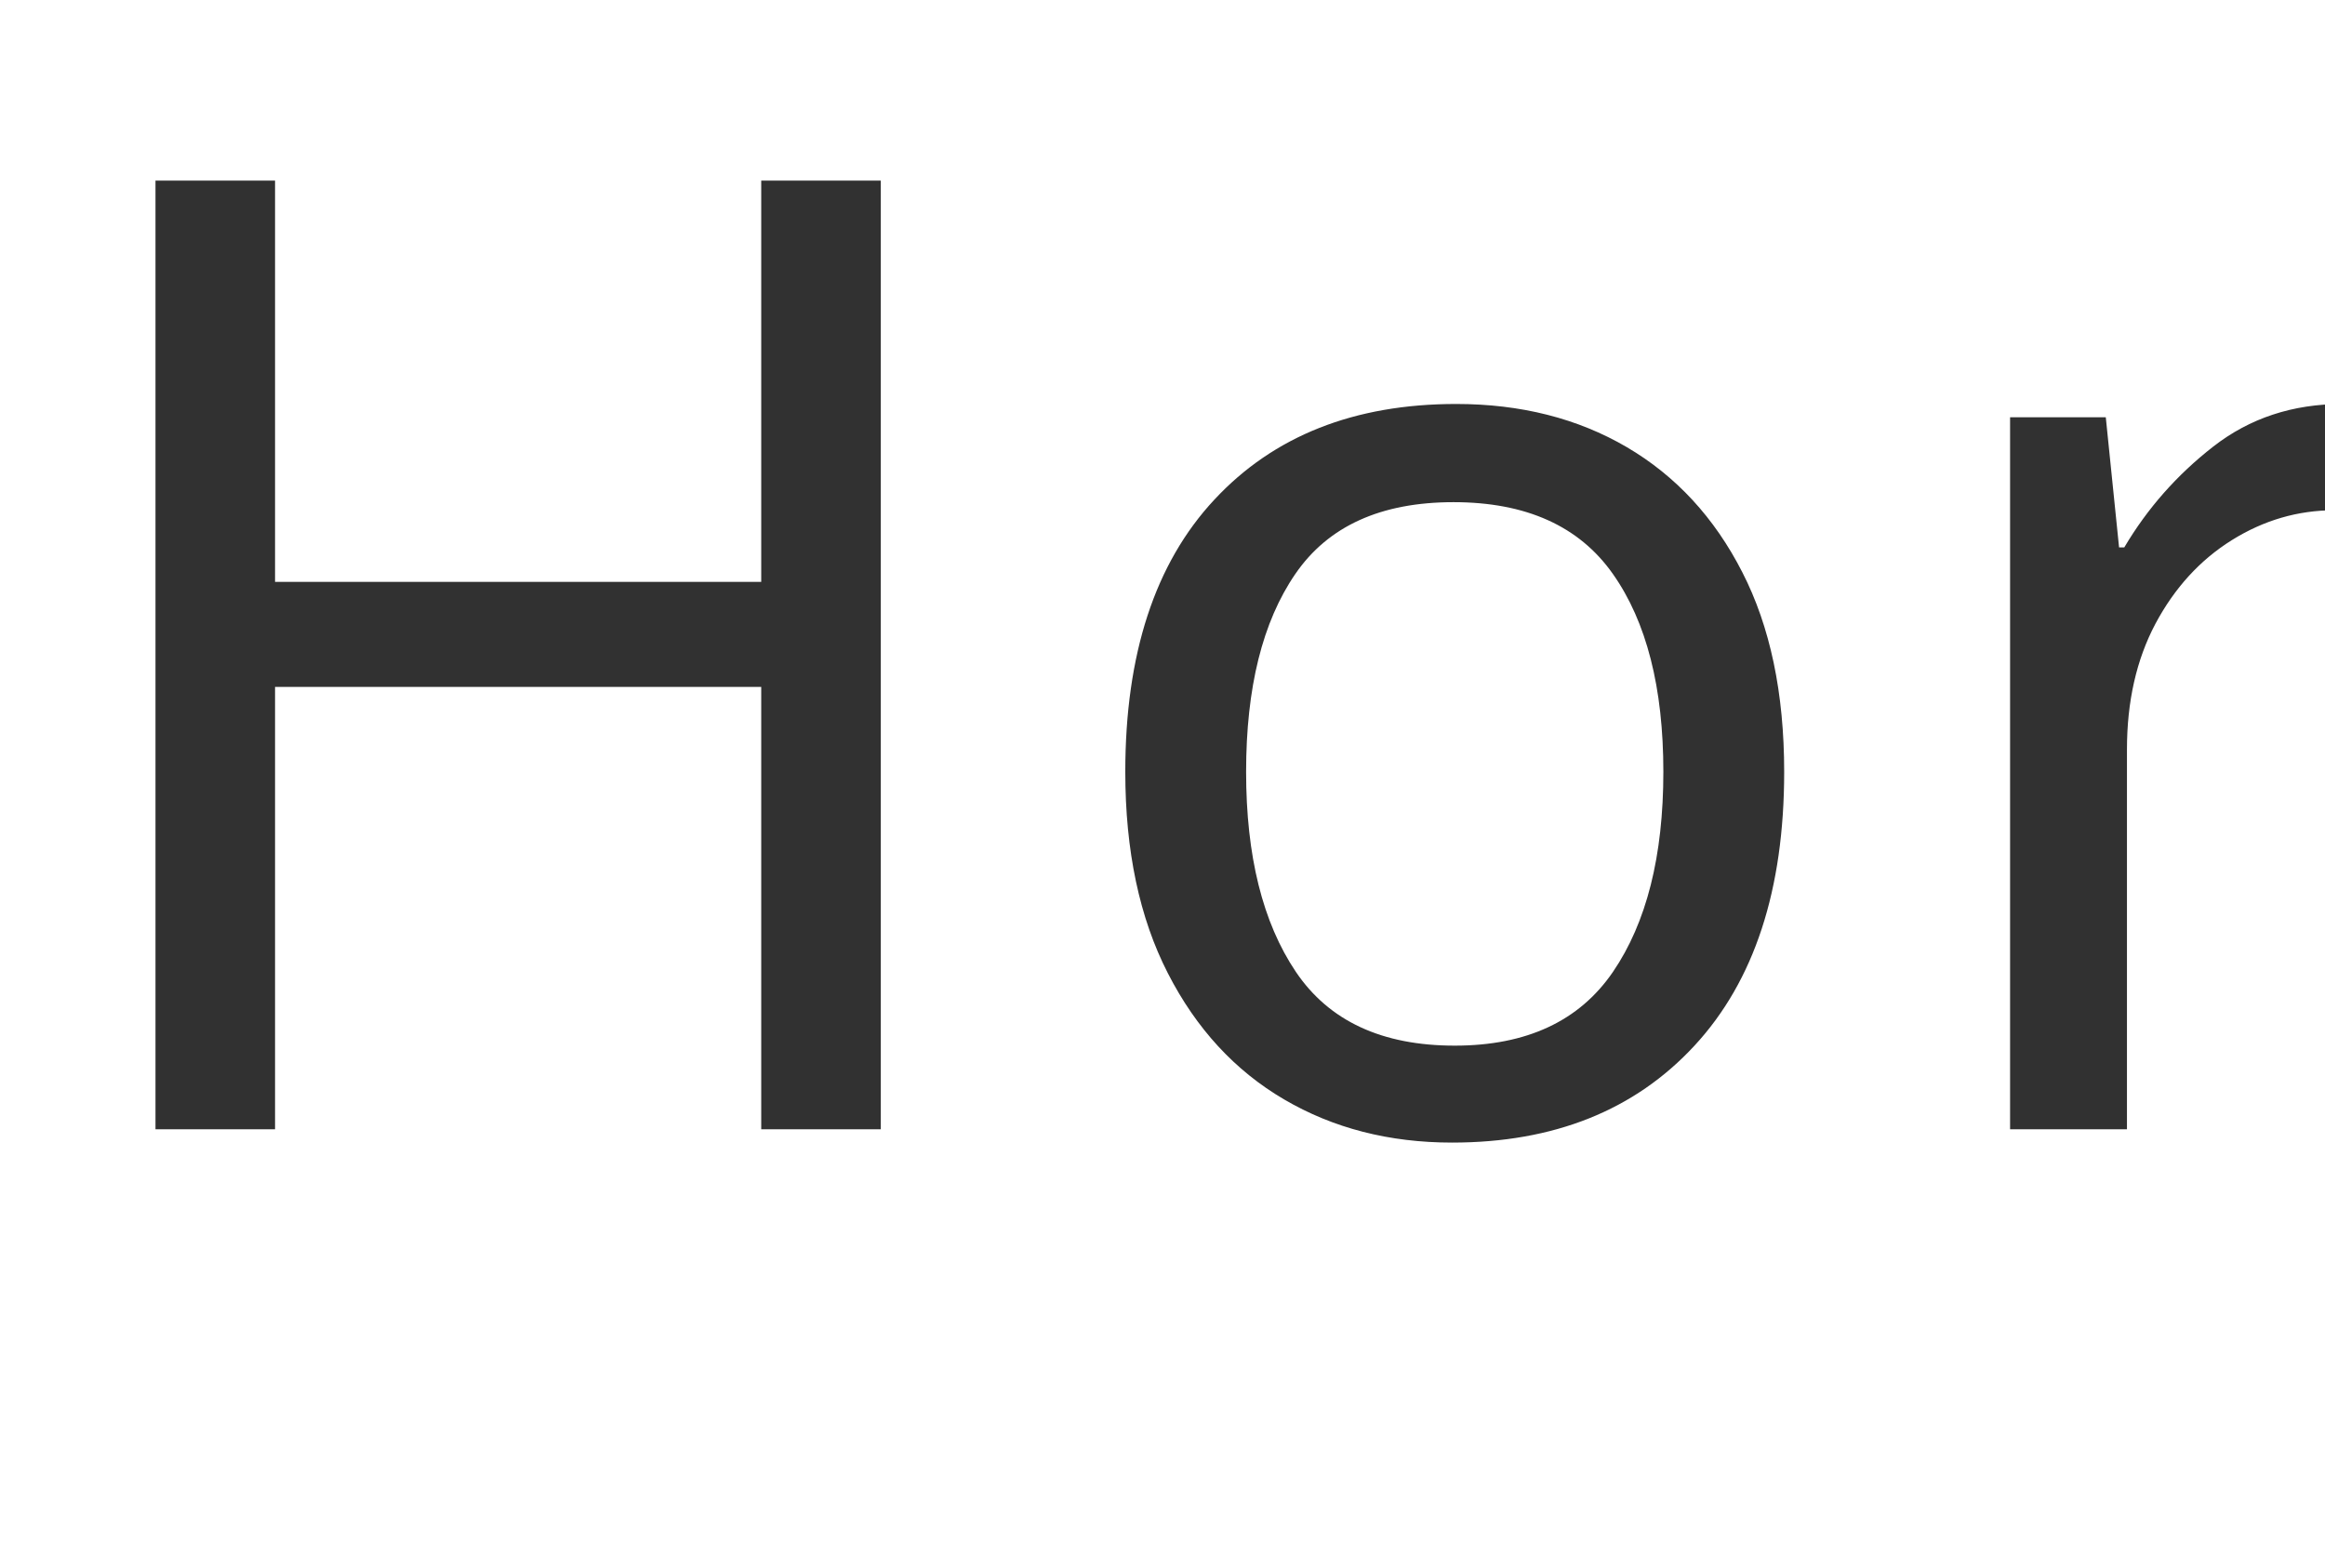
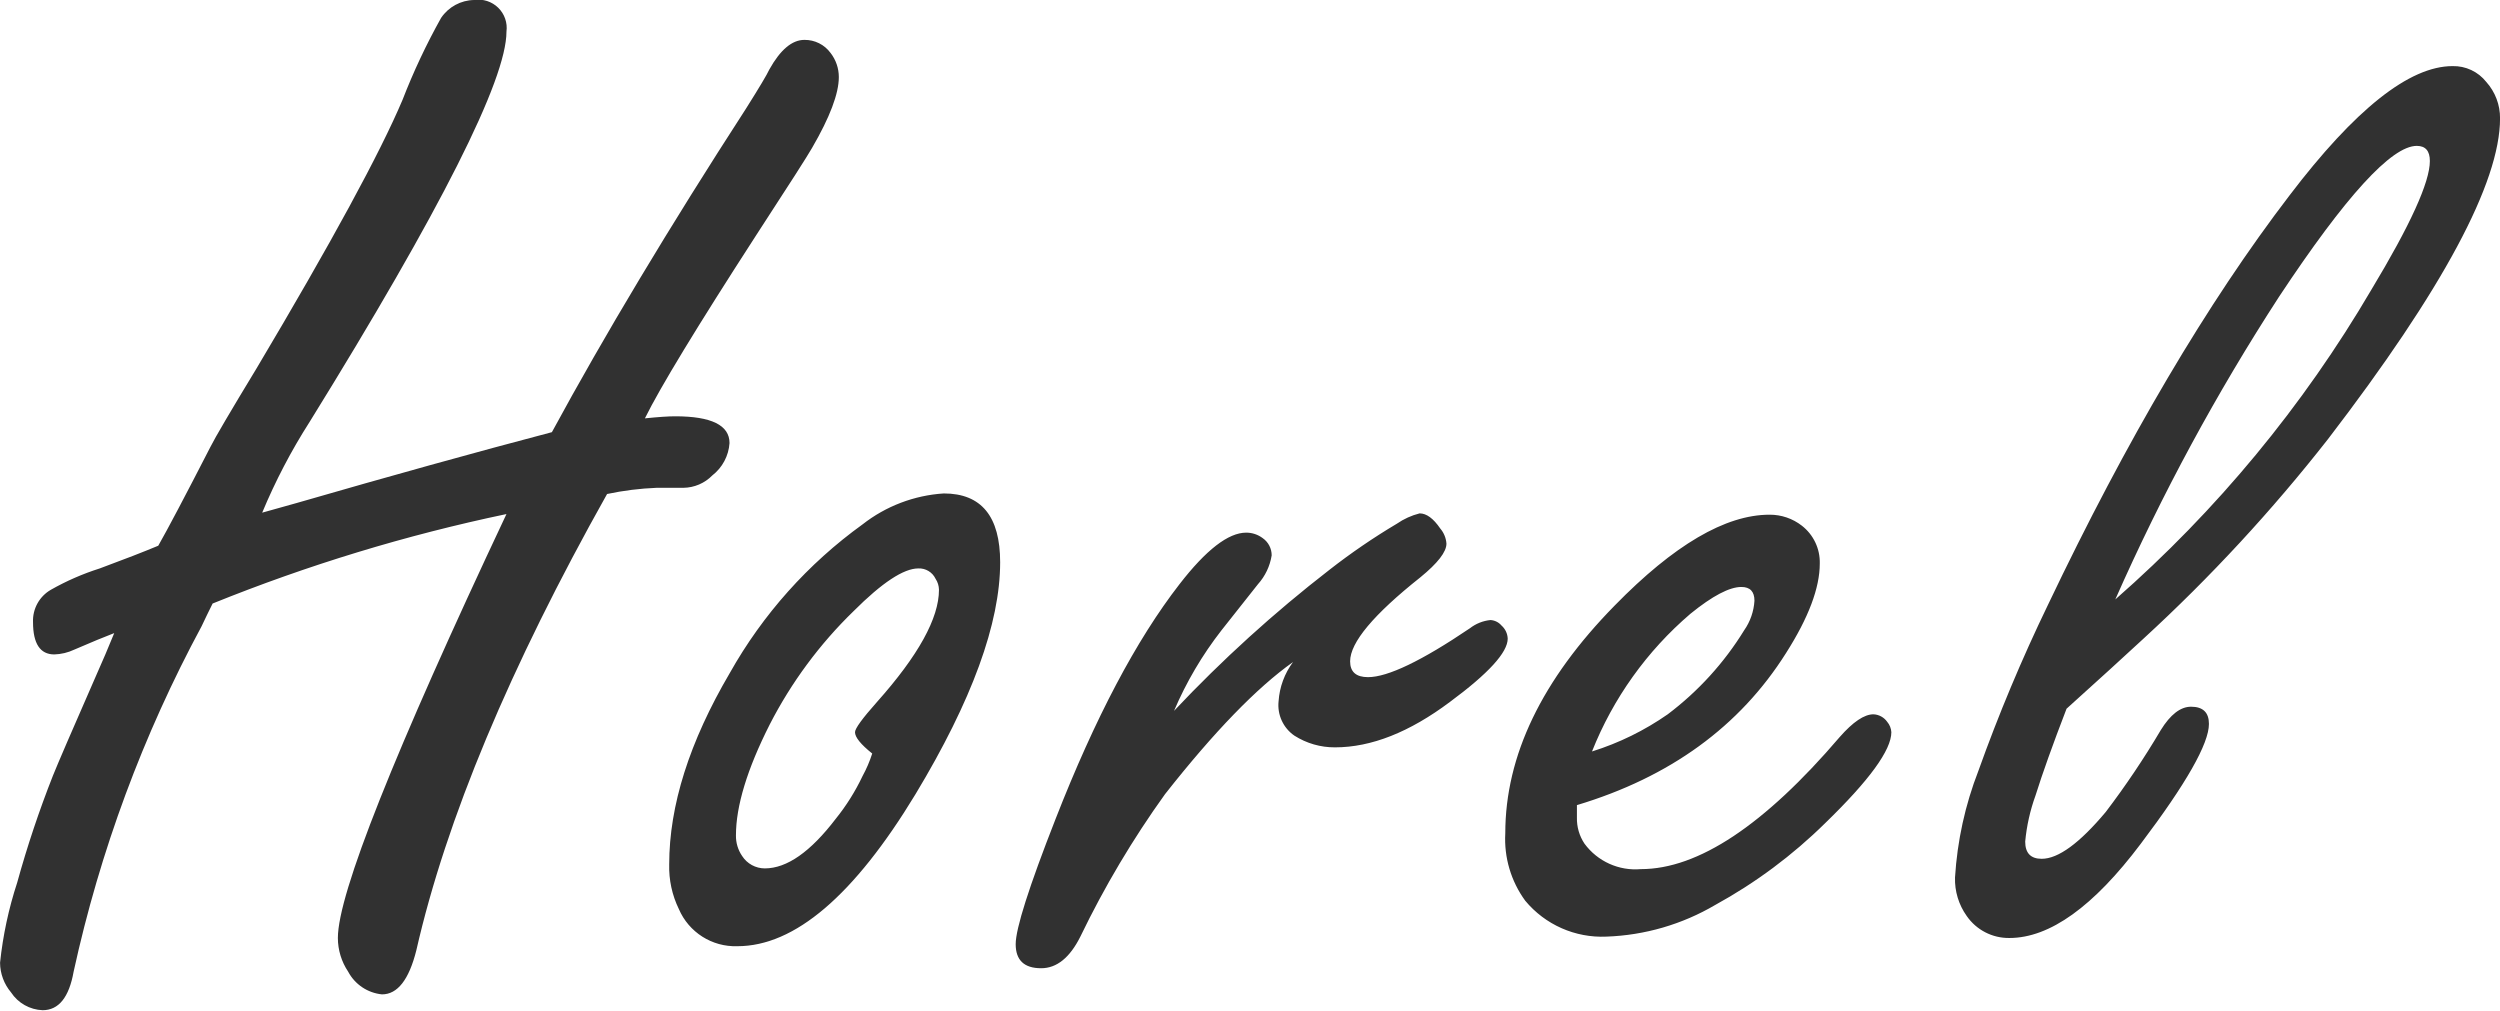
- <svg xmlns="http://www.w3.org/2000/svg" width="175" height="118" viewBox="0 0 175 118">
-   <text id="Horel-logo" transform="translate(2 85)" fill="#313131" font-size="100" font-family="FreestyleScript-Regular, Freestyle Script" letter-spacing="0.031em">
-     <tspan x="0" y="0">Horel</tspan>
-   </text>
+ <svg xmlns="http://www.w3.org/2000/svg" width="177.39" height="71.68" viewBox="0 0 177.39 71.68">
+   <path id="Horel-logo" d="M34.033-33.838a122.837,122.837,0,0,0-20.85,6.348q-.391.781-.781,1.611A93.9,93.9,0,0,0,3.32-1.367q-.488,2.734-2.2,2.734A2.808,2.808,0,0,1-1.123.1,3.3,3.3,0,0,1-1.9-2,27.428,27.428,0,0,1-.684-7.69a75.091,75.091,0,0,1,2.539-7.593q.488-1.221,3.076-7.129.635-1.416,1.27-2.979Q5.176-25,3.369-24.219a3.579,3.579,0,0,1-1.416.342q-1.514,0-1.514-2.295a2.53,2.53,0,0,1,1.27-2.295A18.063,18.063,0,0,1,5.176-29.98q2.637-.977,4.15-1.611.977-1.709,3.711-7.031.488-.977,3.271-5.566Q24.268-57.568,26.66-63.232a45.792,45.792,0,0,1,2.734-5.811,2.885,2.885,0,0,1,2.344-1.27,2.007,2.007,0,0,1,2.295,2.246q0,5.127-13.965,27.686A41.691,41.691,0,0,0,16.7-33.936l2.441-.684Q29.1-37.5,37.256-39.648,42.871-50,51.025-62.6q1.416-2.246,1.66-2.783,1.172-2.1,2.49-2.1a2.267,2.267,0,0,1,1.855.928,2.787,2.787,0,0,1,.586,1.709q0,1.758-1.9,5.029-.439.781-4,6.25-6.25,9.668-7.861,12.939,1.416-.146,2.148-.146,3.857,0,3.857,1.9a3.178,3.178,0,0,1-1.221,2.295,2.92,2.92,0,0,1-2.051.879h-1.9a20.991,20.991,0,0,0-3.516.439Q30.811-16.8,27.637-2.881,26.855.244,25.2.244A3.063,3.063,0,0,1,22.8-1.367,4.3,4.3,0,0,1,22.07-3.76Q22.07-8.447,34.033-33.838ZM65.063-35.3q4,0,4,4.883,0,6.494-6.006,16.455Q56.518-3.174,50.414-3.174a4.359,4.359,0,0,1-4.15-2.637,6.82,6.82,0,0,1-.684-3.174q0-6.25,4.3-13.574A32.864,32.864,0,0,1,59.3-33.105,10.425,10.425,0,0,1,65.063-35.3ZM59.985-16.846q-1.221-.977-1.221-1.514,0-.391,1.563-2.148,4.395-4.932,4.395-7.959a1.464,1.464,0,0,0-.244-.781,1.293,1.293,0,0,0-1.221-.732q-1.563,0-4.59,3.027A30.806,30.806,0,0,0,52.709-18.9q-2.393,4.736-2.393,7.861a2.51,2.51,0,0,0,.439,1.465,1.916,1.916,0,0,0,1.611.879q2.344,0,5.029-3.516a15.131,15.131,0,0,0,1.9-3.027A9.173,9.173,0,0,0,59.985-16.846ZM81.4-19.873A95.321,95.321,0,0,1,92.43-29.883a45.833,45.833,0,0,1,4.785-3.271,5,5,0,0,1,1.611-.732q.732,0,1.465,1.074a1.847,1.847,0,0,1,.439,1.074q0,.879-1.855,2.393-4.98,3.955-4.98,5.957,0,1.123,1.27,1.123,2.1,0,7.227-3.467a2.848,2.848,0,0,1,1.465-.586,1.125,1.125,0,0,1,.781.391,1.307,1.307,0,0,1,.439.928q0,1.465-4.1,4.492-4.3,3.223-8.154,3.223a5.3,5.3,0,0,1-2.881-.83,2.623,2.623,0,0,1-1.123-2.441,5.253,5.253,0,0,1,1.025-2.783q-3.857,2.734-9.082,9.375A67.919,67.919,0,0,0,74.755-3.857q-1.123,2.246-2.783,2.246-1.807,0-1.807-1.709,0-1.66,2.832-8.887,4.2-10.742,8.789-16.65,2.832-3.662,4.736-3.662a1.95,1.95,0,0,1,1.172.391,1.484,1.484,0,0,1,.635,1.221,4,4,0,0,1-.977,2.051q-.2.244-2.588,3.271A25.683,25.683,0,0,0,81.4-19.873Zm28.588,6.689v.879a3.194,3.194,0,0,0,.537,1.855,4.478,4.478,0,0,0,4,1.807q6.1,0,14.111-9.375,1.416-1.611,2.393-1.611a1.258,1.258,0,0,1,.977.537,1.246,1.246,0,0,1,.293.732q0,1.9-4.687,6.445A35.284,35.284,0,0,1,119.8-6.1a16.362,16.362,0,0,1-7.715,2.246A7.074,7.074,0,0,1,106.321-6.4a7.417,7.417,0,0,1-1.416-4.785q0-8.252,7.764-16.162,6.3-6.445,10.986-6.445a3.693,3.693,0,0,1,2.295.781,3.286,3.286,0,0,1,1.27,2.686q0,2.588-2.393,6.348Q119.9-16.162,109.984-13.184Zm1.074-3.809a19.626,19.626,0,0,0,5.371-2.637,21.686,21.686,0,0,0,5.42-5.957,4.078,4.078,0,0,0,.732-2.1q0-.977-.928-.977-1.27,0-3.613,1.9A24.993,24.993,0,0,0,111.058-16.992Zm33.666-3.027q-1.465,3.809-2.2,6.152a13.186,13.186,0,0,0-.732,3.271q0,1.221,1.172,1.221,1.758,0,4.541-3.32a60.25,60.25,0,0,0,3.906-5.811q1.025-1.66,2.148-1.66,1.27,0,1.27,1.221,0,2.1-4.834,8.5-5.029,6.689-9.326,6.689a3.622,3.622,0,0,1-3.027-1.562,4.472,4.472,0,0,1-.83-2.734,25.154,25.154,0,0,1,1.66-7.568,119.54,119.54,0,0,1,4.932-11.768q8.4-17.627,17.139-29.053,6.982-9.18,11.572-9.18a2.961,2.961,0,0,1,2.393,1.123,3.828,3.828,0,0,1,.977,2.588q0,6.836-12.207,22.754A117.833,117.833,0,0,1,150.193-25Q148.191-23.145,144.724-20.02Zm3.467-7.764a89.166,89.166,0,0,0,18.164-21.973q4.15-6.885,4.15-9.131,0-1.074-.928-1.074-2.686,0-9.766,10.693A152.931,152.931,0,0,0,148.191-27.783Z" transform="translate(1.904 70.313)" fill="#313131" />
</svg>
